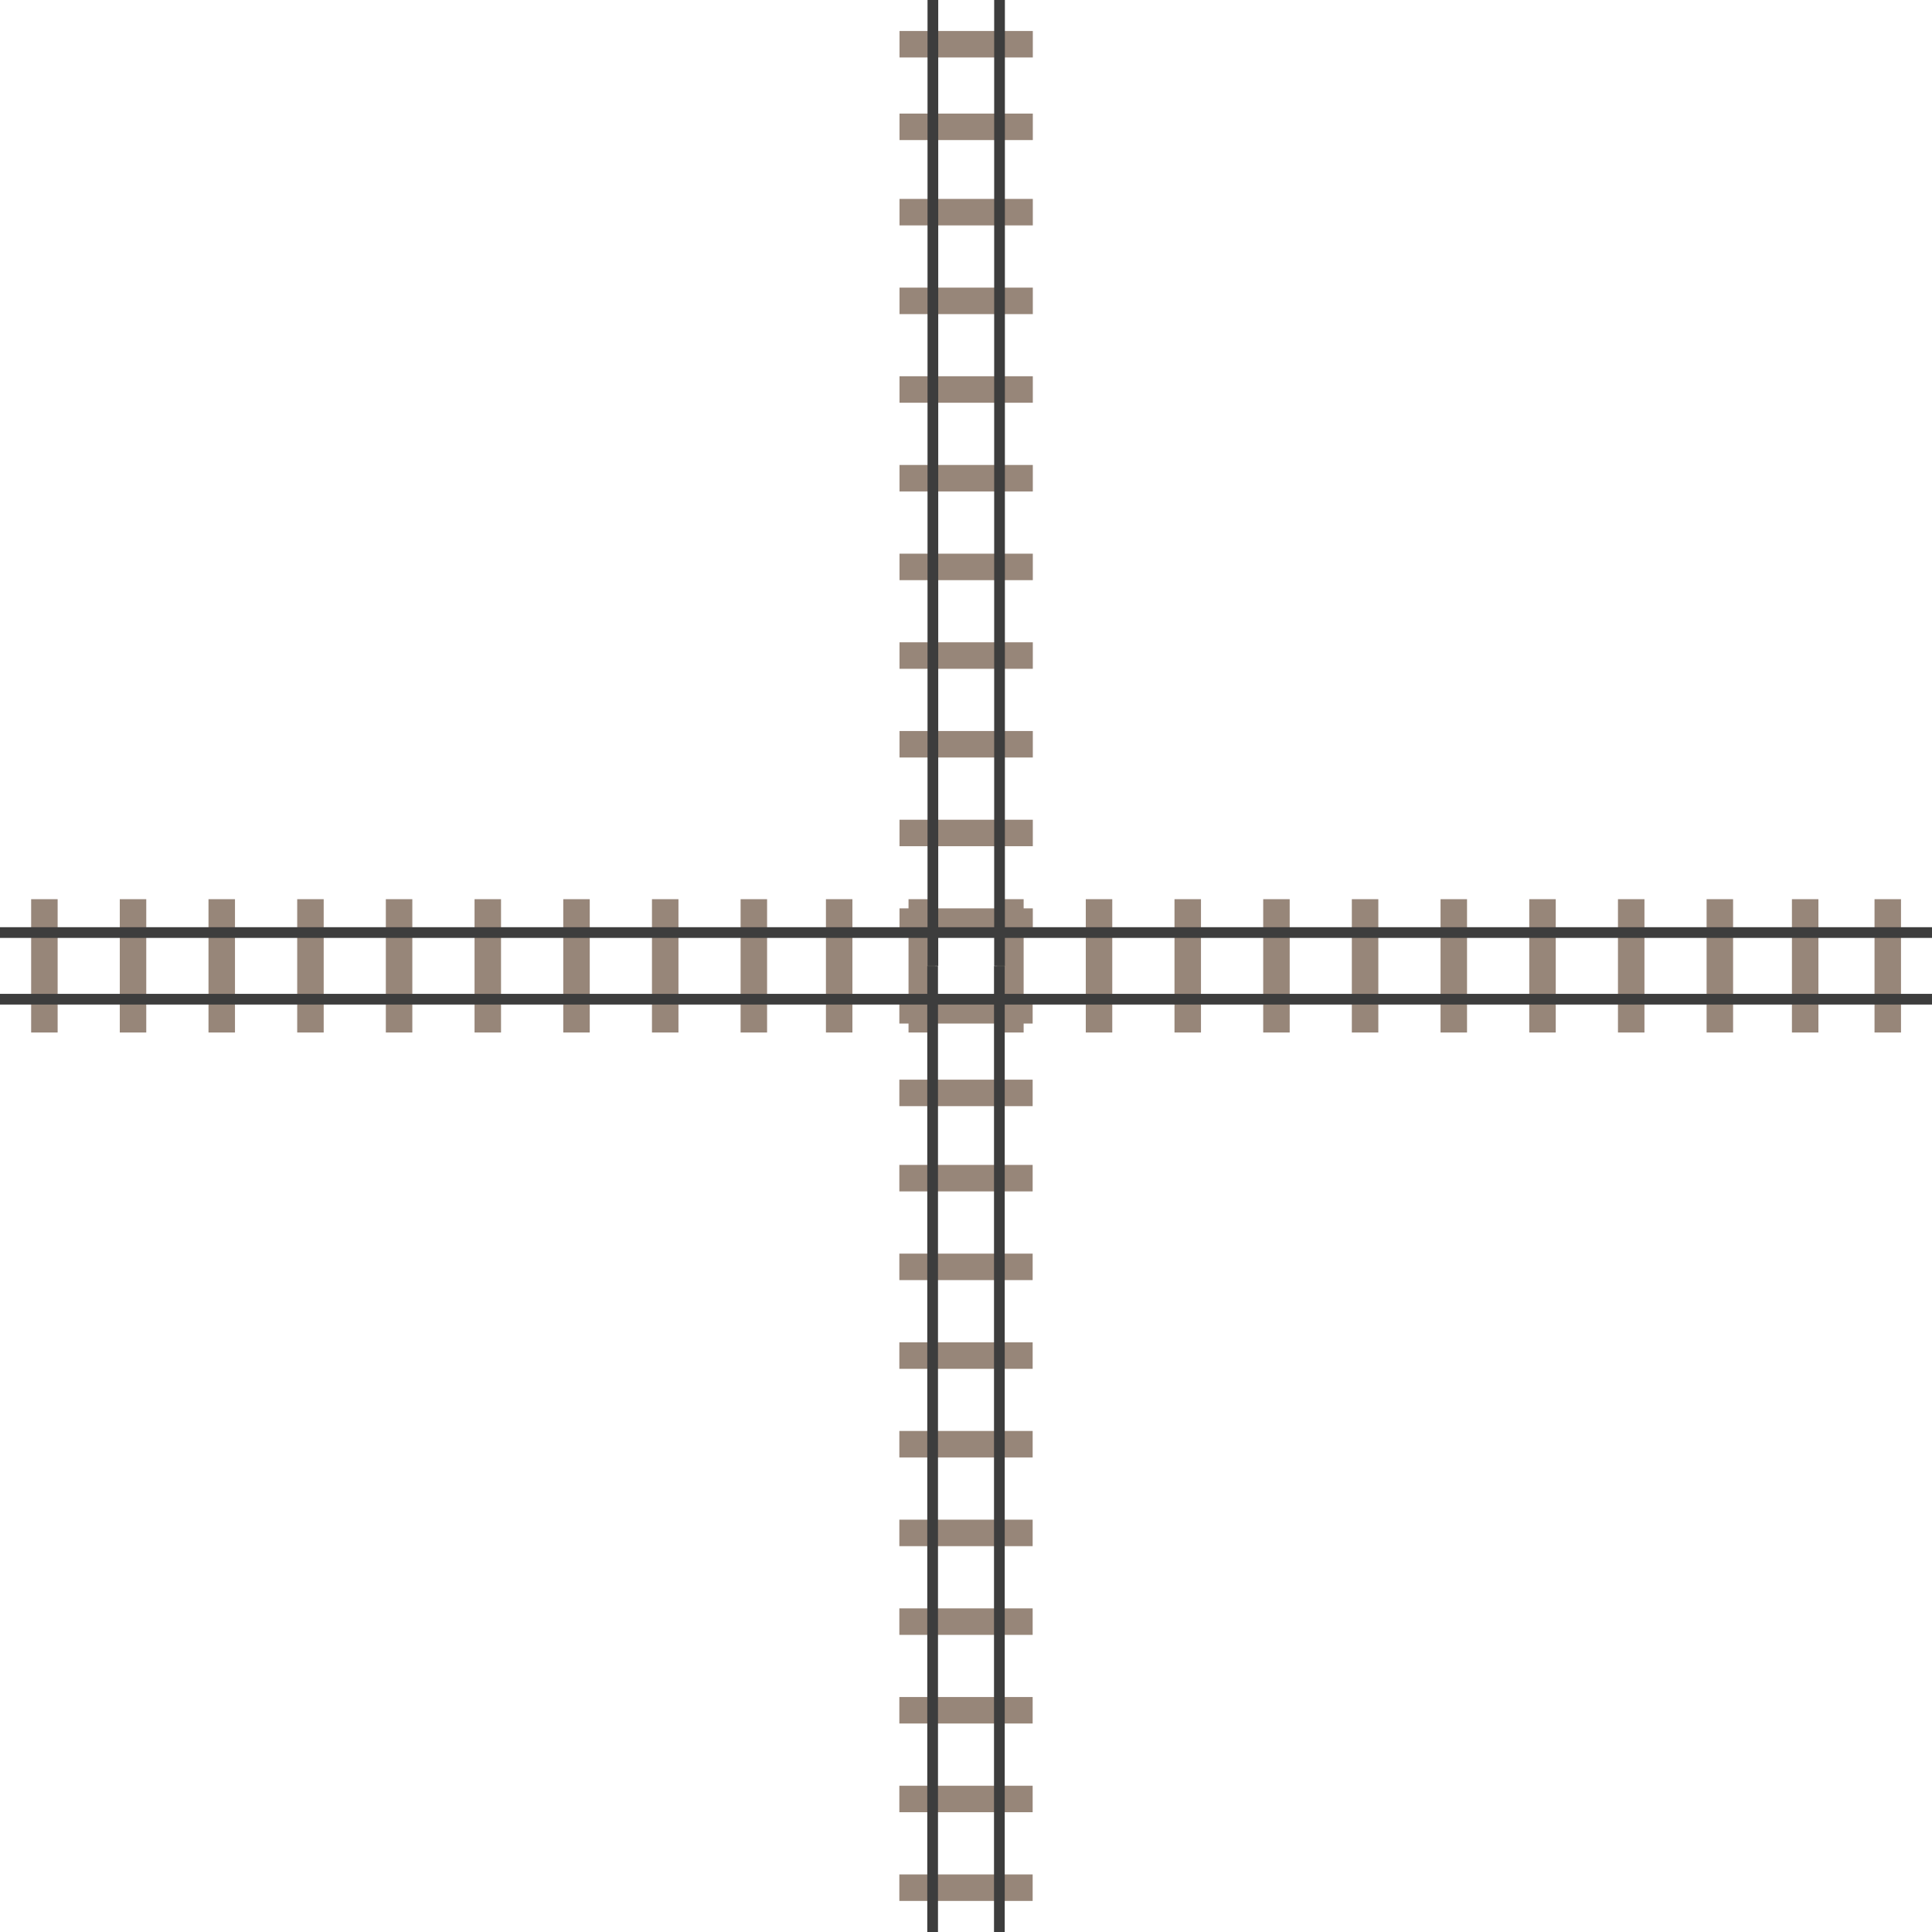
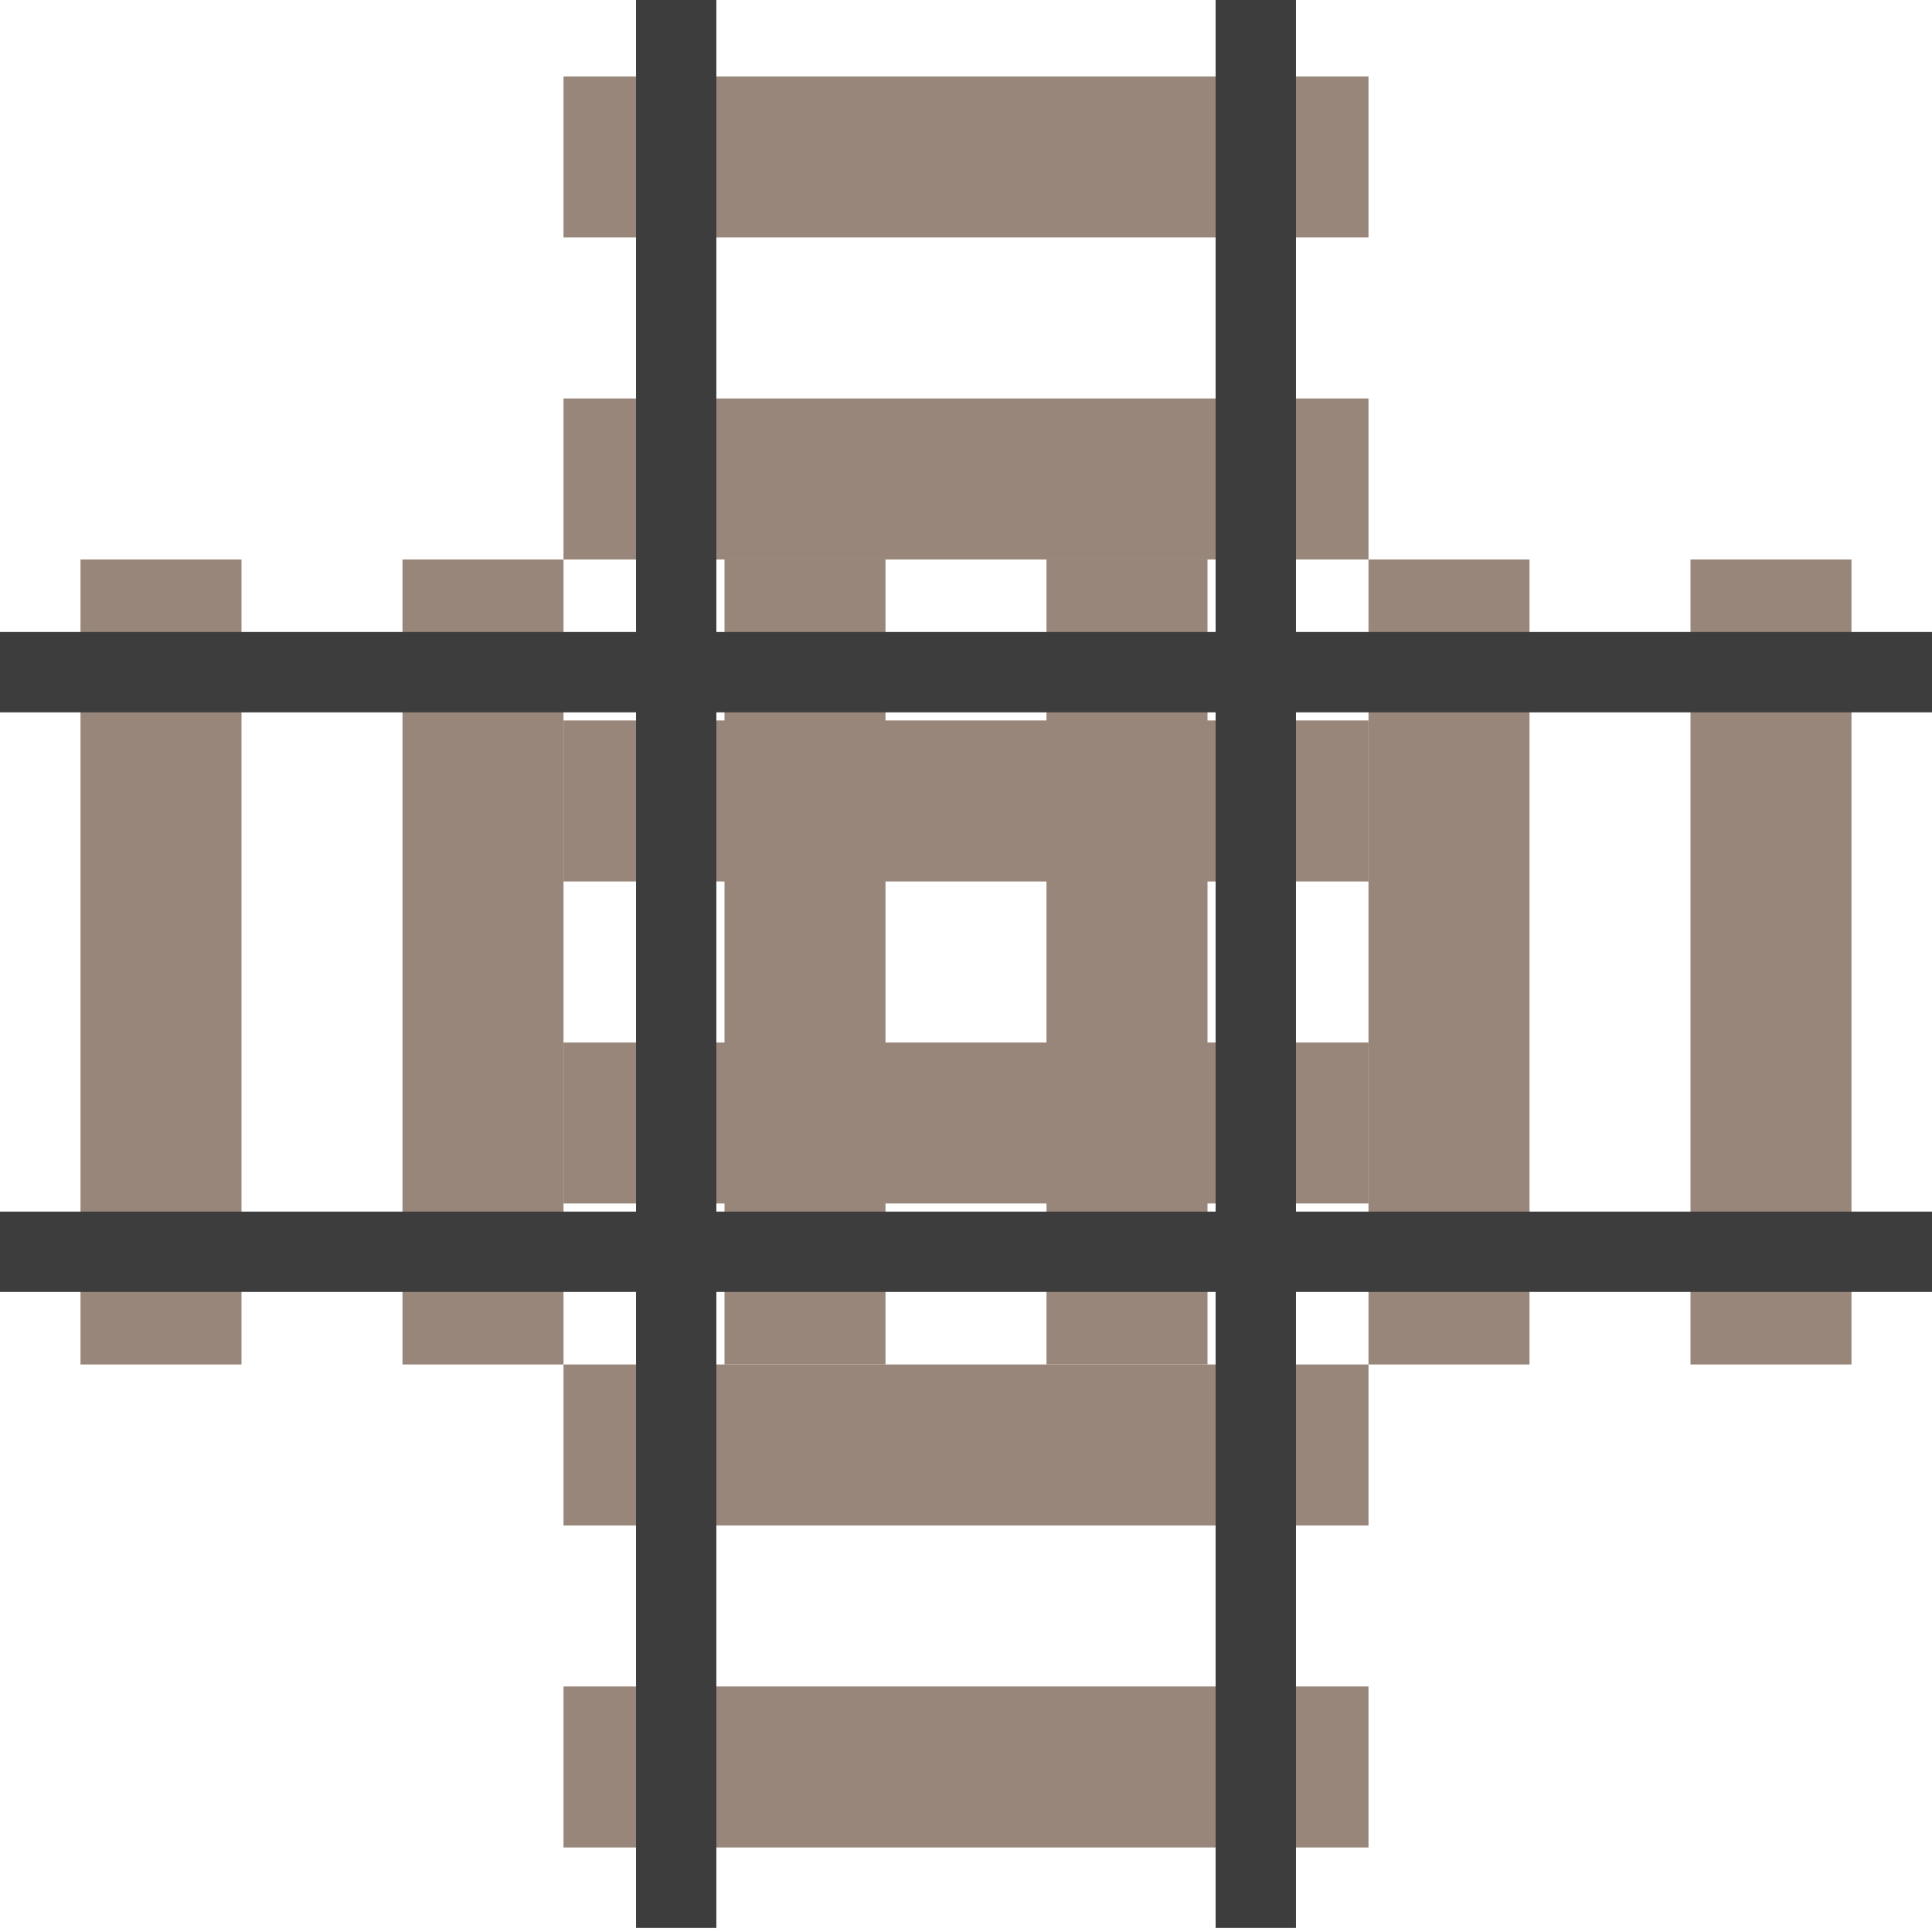
<svg xmlns="http://www.w3.org/2000/svg" version="1.1" id="Ebene_1" x="0px" y="0px" viewBox="0 0 240 240" style="enable-background:new 0 0 240 240;" xml:space="preserve">
  <style type="text/css">
- 	.st0{fill:#978679;}
- 	.st1{fill:#3D3D3D;}
- 	.st2{fill:none;}
+ 	.st0{fill:none;}
+ 	.st1{fill:#978679;}
+ 	.st2{fill:#3D3D3D;}
</style>
  <g>
-     <g>
-       <rect x="111.72" y="232.85" class="st0" width="16.56" height="3.29" />
-       <rect x="111.72" y="221.83" class="st0" width="16.56" height="3.29" />
-       <rect x="111.72" y="210.81" class="st0" width="16.56" height="3.29" />
-       <rect x="111.72" y="199.8" class="st0" width="16.56" height="3.29" />
-       <rect x="111.72" y="188.78" class="st0" width="16.56" height="3.29" />
-       <rect x="111.72" y="177.76" class="st0" width="16.56" height="3.29" />
-       <rect x="111.72" y="166.75" class="st0" width="16.56" height="3.29" />
-       <rect x="111.72" y="155.73" class="st0" width="16.56" height="3.29" />
-       <rect x="111.72" y="144.71" class="st0" width="16.56" height="3.29" />
-       <rect x="111.72" y="134.12" class="st0" width="16.56" height="3.29" />
-       <rect x="111.72" y="123.86" class="st0" width="16.56" height="3.29" />
-     </g>
+     <rect class="st0" width="240" height="240" />
  </g>
  <g>
-     <g>
-       <rect x="111.74" y="112.84" class="st0" width="16.56" height="3.29" />
-       <rect x="111.74" y="101.83" class="st0" width="16.56" height="3.29" />
-       <rect x="111.74" y="90.81" class="st0" width="16.56" height="3.29" />
-       <rect x="111.74" y="79.79" class="st0" width="16.56" height="3.29" />
-       <rect x="111.74" y="68.78" class="st0" width="16.56" height="3.29" />
-       <rect x="111.74" y="57.76" class="st0" width="16.56" height="3.29" />
-       <rect x="111.74" y="46.74" class="st0" width="16.56" height="3.29" />
-       <rect x="111.74" y="35.73" class="st0" width="16.56" height="3.29" />
-       <rect x="111.74" y="24.71" class="st0" width="16.56" height="3.29" />
-       <rect x="111.74" y="14.11" class="st0" width="16.56" height="3.29" />
-       <rect x="111.74" y="3.85" class="st0" width="16.56" height="3.29" />
-     </g>
+     <rect x="10" y="69.5" class="st1" width="20" height="100" />
+     <rect x="210" y="69.5" class="st1" width="20" height="100" />
+     <rect x="170" y="69.5" class="st1" width="20" height="100" />
+     <rect x="130" y="69.5" class="st1" width="20" height="100" />
+     <rect x="90" y="69.5" class="st1" width="20" height="100" />
+     <rect x="50" y="69.5" class="st1" width="20" height="100" />
  </g>
  <g>
-     <g>
-       <rect x="3.87" y="111.7" class="st0" width="3.29" height="16.56" />
-       <rect x="14.88" y="111.7" class="st0" width="3.29" height="16.56" />
-       <rect x="25.9" y="111.7" class="st0" width="3.29" height="16.56" />
-       <rect x="36.92" y="111.7" class="st0" width="3.29" height="16.56" />
-       <rect x="47.93" y="111.7" class="st0" width="3.29" height="16.56" />
-       <rect x="58.95" y="111.7" class="st0" width="3.29" height="16.56" />
-       <rect x="69.97" y="111.7" class="st0" width="3.29" height="16.56" />
-       <rect x="80.99" y="111.7" class="st0" width="3.29" height="16.56" />
-       <rect x="92" y="111.7" class="st0" width="3.29" height="16.56" />
-       <rect x="102.6" y="111.7" class="st0" width="3.29" height="16.56" />
-       <rect x="112.86" y="111.7" class="st0" width="3.29" height="16.56" />
-     </g>
-     <g>
-       <rect y="123.46" class="st1" width="120" height="1.33" />
-       <rect y="115.18" class="st1" width="120" height="1.33" />
-     </g>
+     <rect x="70" y="9.5" class="st1" width="100" height="20" />
+     <rect x="70" y="209.5" class="st1" width="100" height="20" />
+     <rect x="70" y="169.5" class="st1" width="100" height="20" />
+     <rect x="70" y="129.5" class="st1" width="100" height="20" />
+     <rect x="70" y="89.5" class="st1" width="100" height="20" />
+     <rect x="70" y="49.5" class="st1" width="100" height="20" />
  </g>
  <g>
-     <g>
-       <rect x="123.87" y="111.7" class="st0" width="3.29" height="16.56" />
-       <rect x="134.88" y="111.7" class="st0" width="3.29" height="16.56" />
-       <rect x="145.9" y="111.7" class="st0" width="3.29" height="16.56" />
-       <rect x="156.92" y="111.7" class="st0" width="3.29" height="16.56" />
-       <rect x="167.93" y="111.7" class="st0" width="3.29" height="16.56" />
-       <rect x="178.95" y="111.7" class="st0" width="3.29" height="16.56" />
-       <rect x="189.97" y="111.7" class="st0" width="3.29" height="16.56" />
-       <rect x="200.99" y="111.7" class="st0" width="3.29" height="16.56" />
-       <rect x="212" y="111.7" class="st0" width="3.29" height="16.56" />
-       <rect x="222.6" y="111.7" class="st0" width="3.29" height="16.56" />
-       <rect x="232.86" y="111.7" class="st0" width="3.29" height="16.56" />
-     </g>
-     <g>
-       <rect x="120" y="123.46" class="st1" width="120" height="1.33" />
-       <rect x="120" y="115.18" class="st1" width="120" height="1.33" />
-     </g>
+     <rect x="0" y="150.51" class="st2" width="240" height="9.98" />
+     <rect x="0" y="78.51" class="st2" width="240" height="9.98" />
  </g>
  <g>
-     <rect x="123.48" y="120.01" class="st1" width="1.33" height="119.99" />
-     <rect x="115.19" y="120.01" class="st1" width="1.33" height="119.99" />
-   </g>
-   <g>
-     <rect x="123.5" y="0" class="st1" width="1.33" height="119.99" />
-     <rect x="115.22" y="0" class="st1" width="1.33" height="119.99" />
-   </g>
-   <g>
-     <rect class="st2" width="240" height="240" />
-   </g>
-   <g>
-     <rect class="st2" width="240" height="240" />
+     <rect x="79.01" y="-0.5" class="st2" width="9.98" height="240" />
+     <rect x="151.01" y="-0.5" class="st2" width="9.98" height="240" />
  </g>
</svg>
